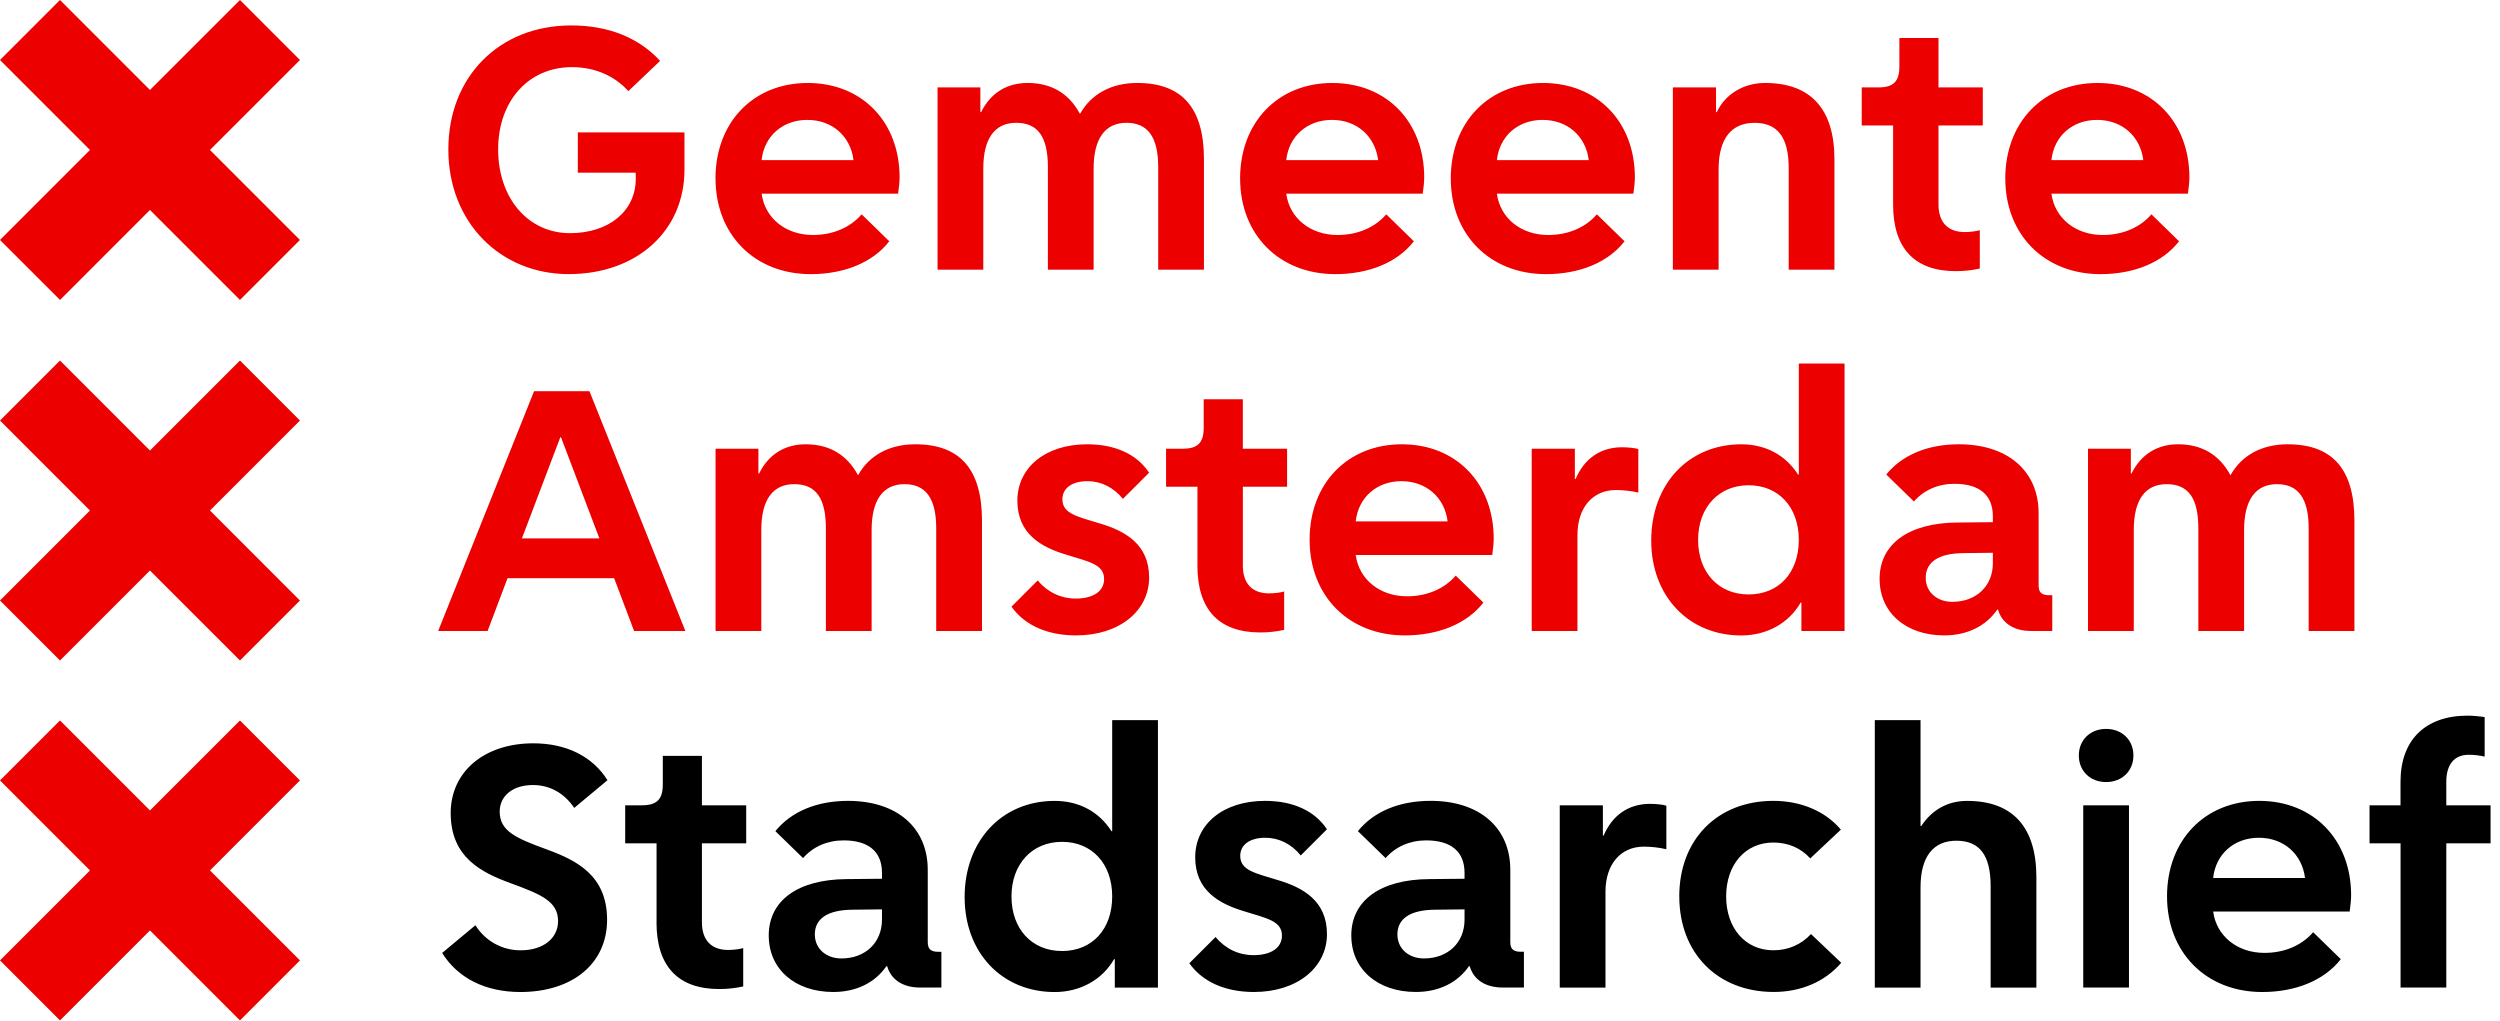
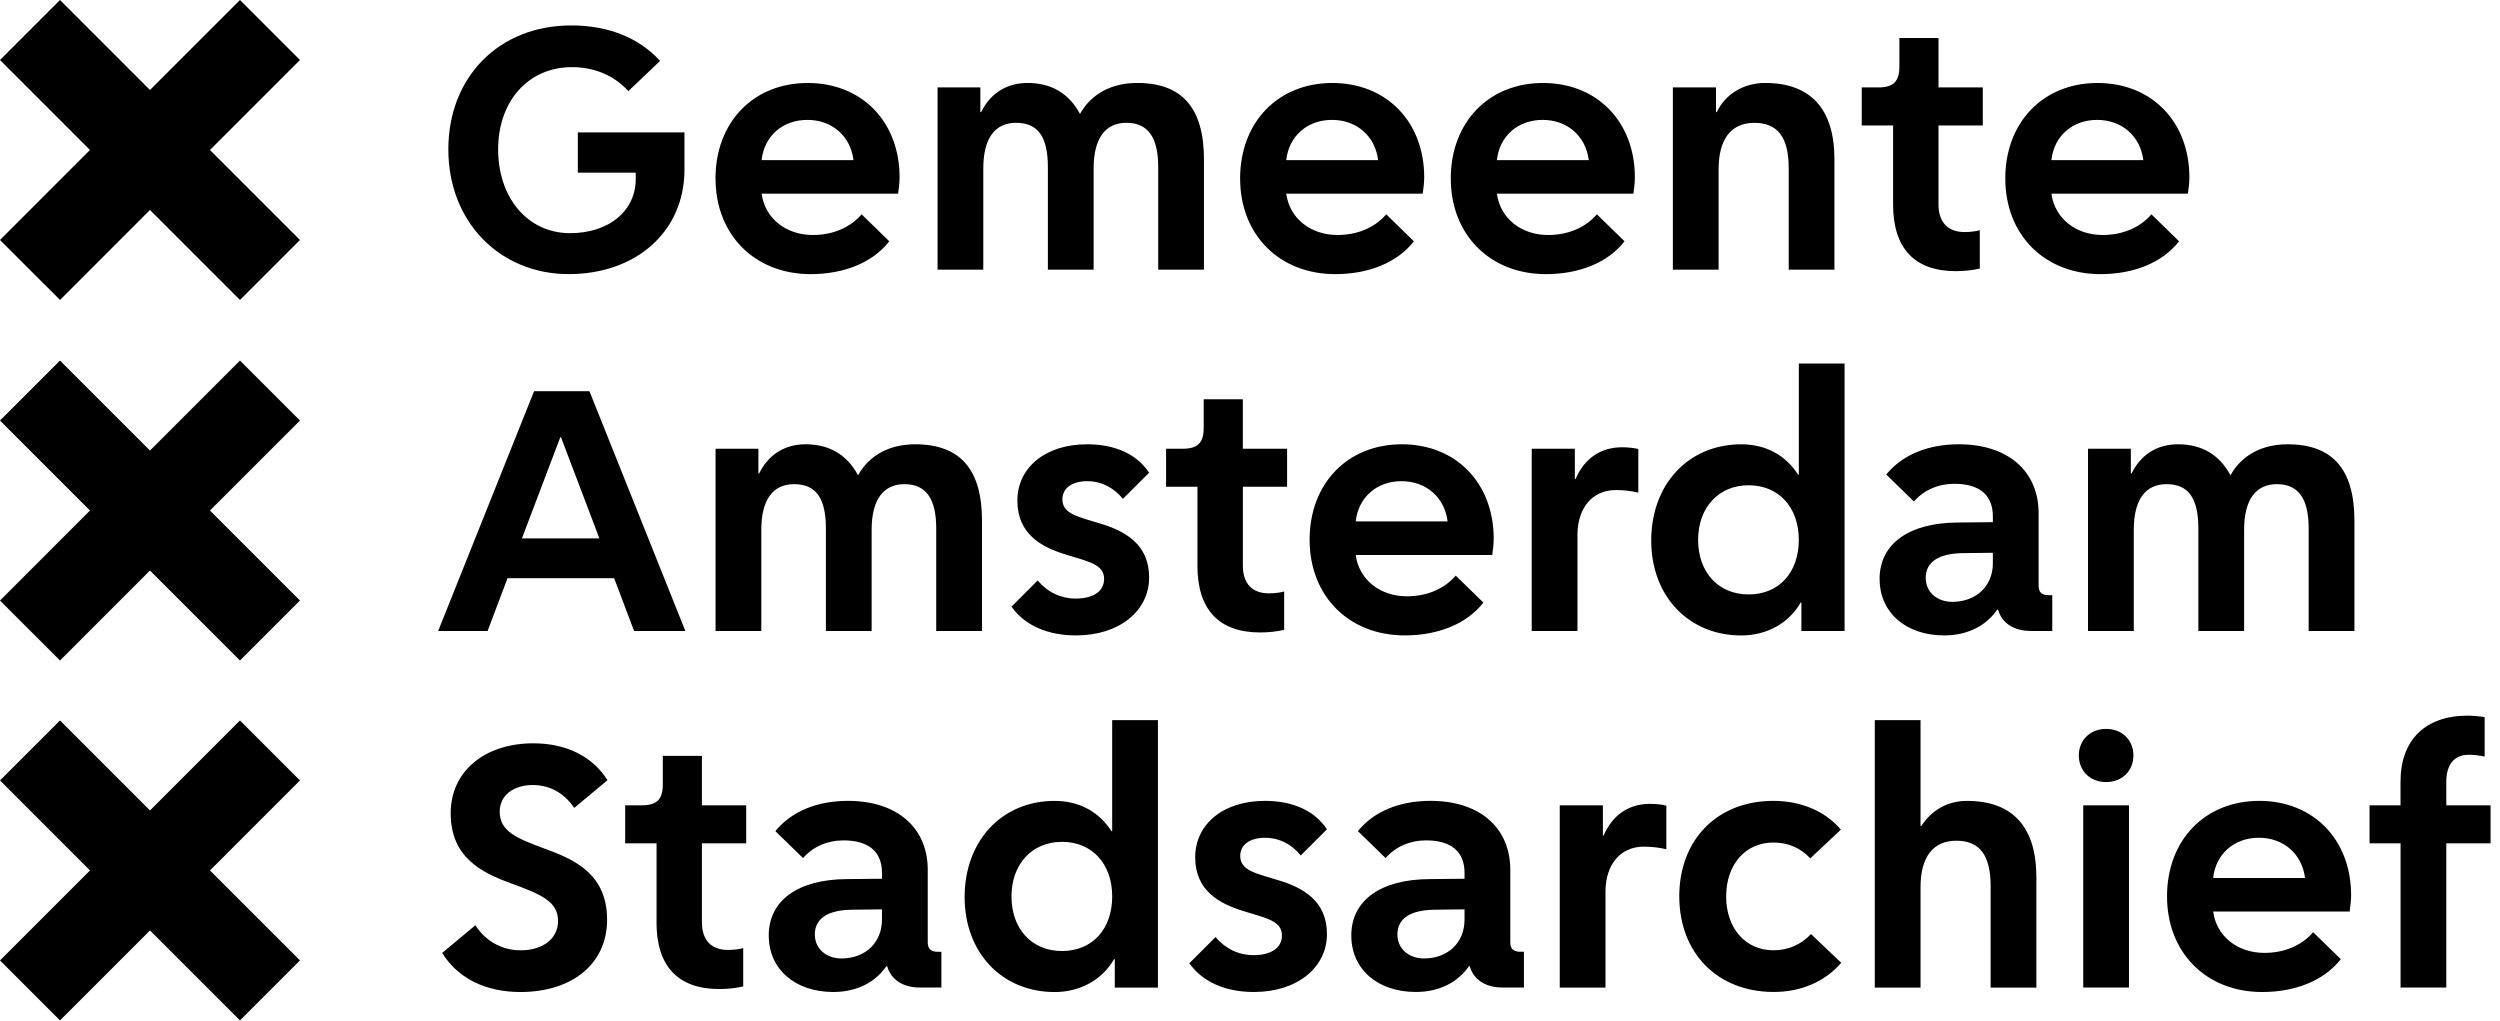
- <svg xmlns="http://www.w3.org/2000/svg" class="amsterdam-logo__image" role="img" fill="none" viewBox="0 0 98 40">
-   <path fill="#000" d="m17.335 37.353 1.302-1.084a2.07 2.07 0 0 0 1.779.983c.867 0 1.46-.463 1.46-1.143 0-.766-.636-1.041-1.866-1.49-1.143-.42-2.343-1.012-2.343-2.747 0-1.62 1.315-2.734 3.239-2.734 1.302 0 2.328.52 2.907 1.446L22.51 31.67c-.39-.578-.955-.897-1.62-.897-.781 0-1.302.42-1.302 1.042 0 .767.636 1.042 1.866 1.49 1.143.42 2.344 1.012 2.344 2.748 0 1.735-1.375 2.834-3.4 2.834-1.374 0-2.458-.549-3.066-1.533h.002ZM25.737 36.153v-3.095h-1.23v-1.49h.65c.593 0 .825-.231.825-.824v-1.113h1.533v1.937h1.736v1.49h-1.736v3.095c0 .694.362 1.085 1.027 1.085.202 0 .448-.03.592-.073v1.504a4.37 4.37 0 0 1-.94.101c-1.62 0-2.459-.897-2.459-2.617h.002ZM30.134 36.674c0-1.375 1.143-2.2 3.051-2.213l1.389-.014v-.232c0-.838-.535-1.272-1.504-1.272-.636 0-1.2.245-1.591.694l-1.084-1.056c.622-.767 1.62-1.187 2.849-1.187 1.91 0 3.124 1.042 3.124 2.705v2.835c0 .26.115.376.404.376h.13v1.402h-.837c-.68 0-1.143-.318-1.288-.838h-.03c-.447.651-1.186 1.012-2.082 1.012-1.504 0-2.53-.897-2.53-2.212h-.001Zm4.44-.622v-.405l-1.187.014c-.94.014-1.446.347-1.446.97 0 .548.434.94 1.042.94.94 0 1.59-.622 1.59-1.52ZM37.813 35.17c0-2.213 1.46-3.775 3.529-3.775.954 0 1.735.42 2.227 1.187h.029v-4.353h1.793v10.486H43.7V37.6h-.03c-.463.81-1.33 1.288-2.327 1.288-2.069 0-3.529-1.547-3.529-3.717v-.002Zm5.785-.03c0-1.287-.796-2.14-1.967-2.14s-1.981.868-1.981 2.14c0 1.273.796 2.14 1.98 2.14 1.186 0 1.968-.853 1.968-2.14ZM48.762 35.719c-.969-.29-1.91-.81-1.91-2.112 0-1.301 1.1-2.213 2.734-2.213 1.1 0 1.952.39 2.43 1.114l-1.027 1.026c-.362-.448-.853-.694-1.389-.694-.607 0-.983.276-.983.71 0 .578.608.68 1.49.954.97.29 1.91.81 1.91 2.112s-1.157 2.27-2.863 2.27c-1.114 0-2.01-.39-2.532-1.127l1.027-1.027c.39.464.91.71 1.49.71.693 0 1.113-.29 1.113-.767 0-.579-.608-.68-1.49-.955v-.001ZM52.97 36.674c0-1.375 1.143-2.2 3.052-2.213l1.388-.014v-.232c0-.838-.535-1.272-1.504-1.272-.636 0-1.2.245-1.59.694L53.23 32.58c.622-.767 1.62-1.187 2.85-1.187 1.909 0 3.124 1.042 3.124 2.705v2.835c0 .26.115.376.404.376h.13v1.402h-.838c-.68 0-1.143-.318-1.287-.838h-.03c-.448.651-1.186 1.012-2.082 1.012-1.504 0-2.53-.897-2.53-2.212h-.002Zm4.44-.622v-.405l-1.186.014c-.94.014-1.446.347-1.446.97 0 .548.434.94 1.041.94.941 0 1.591-.622 1.591-1.52ZM61.141 31.568h1.692v1.187h.03c.346-.81.983-1.244 1.822-1.244.218 0 .52.029.636.073v1.706a3.906 3.906 0 0 0-.882-.102c-.911 0-1.504.694-1.504 1.765v3.76h-1.793V31.57ZM65.827 35.14c0-2.227 1.49-3.746 3.688-3.746 1.085 0 2.04.405 2.647 1.128l-1.2 1.127c-.363-.404-.868-.622-1.447-.622-1.1 0-1.85.868-1.85 2.112 0 1.244.752 2.112 1.85 2.112.579 0 1.085-.218 1.476-.636l1.186 1.127c-.636.738-1.576 1.143-2.646 1.143-2.2 0-3.703-1.519-3.703-3.746l-.001.001ZM73.492 28.228h1.793v4.15h.03c.42-.636 1.041-.983 1.793-.983 1.793 0 2.718 1.027 2.718 2.994v4.325h-1.793v-3.978c0-1.215-.434-1.78-1.345-1.78-.912 0-1.403.637-1.403 1.823v3.935h-1.793V28.228ZM82.56 30.657c-.622 0-1.07-.434-1.07-1.042 0-.608.448-1.042 1.07-1.042.622 0 1.07.434 1.07 1.042 0 .608-.448 1.042-1.07 1.042Zm-.897.911h1.793v7.144h-1.793v-7.144ZM84.947 35.14c0-2.212 1.49-3.746 3.615-3.746 2.126 0 3.602 1.52 3.602 3.703 0 .174-.03.448-.058.636h-5.35c.13.969.954 1.62 2.01 1.62.78 0 1.46-.289 1.91-.81l1.083 1.056c-.651.838-1.779 1.288-3.08 1.288-2.2 0-3.731-1.548-3.731-3.747h-.001Zm1.808-.723h3.602c-.116-.94-.839-1.577-1.809-1.577s-1.692.637-1.793 1.577ZM92.886 33.058v-1.49H94.1v-.925c0-1.634.97-2.59 2.633-2.59.202 0 .506.03.665.058v1.548a2.82 2.82 0 0 0-.621-.072c-.565 0-.882.376-.882 1.056v.925h1.735v1.49h-1.735v5.654h-1.793v-5.654h-1.216Z" />
-   <path fill="#EC0000" d="M20.936 15.334h2.17l3.76 9.4h-2.01l-.781-2.068h-4.18l-.781 2.068h-1.938l3.76-9.4Zm-.477 5.77h3.037l-1.504-3.962h-.029l-1.504 3.963ZM28.051 17.59h1.678v.969h.03c.36-.737.998-1.143 1.822-1.143.926 0 1.62.405 2.054 1.215.434-.781 1.229-1.215 2.241-1.215 1.765 0 2.618.983 2.618 2.994v4.324H36.7v-4.02c0-1.17-.405-1.735-1.244-1.735-.84 0-1.288.622-1.288 1.793v3.962h-1.793v-4.02c0-1.186-.39-1.735-1.244-1.735s-1.288.636-1.288 1.793v3.962h-1.793V17.59ZM41.79 21.74c-.968-.288-1.909-.81-1.909-2.111 0-1.302 1.1-2.213 2.734-2.213 1.1 0 1.952.39 2.43 1.114l-1.027 1.026c-.362-.448-.854-.694-1.389-.694-.608 0-.983.276-.983.71 0 .578.608.679 1.49.954.969.29 1.91.81 1.91 2.112s-1.158 2.27-2.864 2.27c-1.113 0-2.01-.39-2.531-1.127l1.026-1.027c.39.464.912.71 1.49.71.694 0 1.114-.29 1.114-.767 0-.579-.608-.68-1.49-.955v-.001ZM46.94 22.175V19.08h-1.23v-1.49h.651c.593 0 .824-.232.824-.824v-1.114h1.534v1.938h1.735v1.49H48.72v3.095c0 .693.36 1.085 1.026 1.085.202 0 .448-.03.593-.073v1.504a4.362 4.362 0 0 1-.94.101c-1.621 0-2.46-.897-2.46-2.617h.002ZM51.336 21.162c0-2.213 1.49-3.746 3.616-3.746 2.126 0 3.601 1.52 3.601 3.703 0 .174-.03.448-.057.636h-5.352c.13.969.955 1.62 2.011 1.62.78 0 1.46-.29 1.91-.81l1.084 1.056c-.652.838-1.78 1.287-3.08 1.287-2.2 0-3.732-1.547-3.732-3.746h-.001Zm1.808-.723h3.602c-.115-.94-.838-1.577-1.809-1.577-.97 0-1.691.637-1.793 1.577ZM60.042 17.59h1.692v1.187h.03c.346-.81.982-1.244 1.822-1.244.217 0 .52.029.636.071v1.706a3.908 3.908 0 0 0-.882-.1c-.911 0-1.504.693-1.504 1.764v3.76h-1.793V17.59h-.001ZM64.728 21.192c0-2.213 1.46-3.775 3.53-3.775.954 0 1.735.42 2.226 1.187h.03V14.25h1.793v10.486h-1.692v-1.114h-.03c-.463.81-1.33 1.288-2.328 1.288-2.068 0-3.529-1.548-3.529-3.717v-.002Zm5.785-.03c0-1.287-.796-2.14-1.967-2.14-1.17 0-1.98.868-1.98 2.14 0 1.273.795 2.14 1.98 2.14 1.186 0 1.967-.853 1.967-2.14ZM73.68 22.696c0-1.375 1.143-2.2 3.051-2.213l1.389-.014v-.232c0-.838-.535-1.272-1.504-1.272-.636 0-1.2.245-1.59.693l-1.085-1.056c.622-.766 1.62-1.186 2.849-1.186 1.908 0 3.124 1.042 3.124 2.704v2.835c0 .26.115.377.405.377h.13v1.402h-.838c-.68 0-1.143-.318-1.288-.838h-.03c-.447.651-1.186 1.012-2.082 1.012-1.503 0-2.53-.897-2.53-2.212h-.001Zm4.44-.623v-.404l-1.185.014c-.941.014-1.447.347-1.447.969 0 .55.434.94 1.042.94.94 0 1.591-.621 1.591-1.518h-.001ZM81.85 17.59h1.679v.969h.029c.362-.737.998-1.143 1.822-1.143.926 0 1.62.405 2.055 1.215.433-.781 1.228-1.215 2.24-1.215 1.766 0 2.618.983 2.618 2.994v4.324H90.5v-4.02c0-1.17-.404-1.735-1.244-1.735s-1.287.622-1.287 1.793v3.962h-1.794v-4.02c0-1.186-.39-1.735-1.244-1.735-.853 0-1.287.636-1.287 1.793v3.962H81.85V17.59ZM17.575 5.857c0-2.85 1.995-4.86 4.816-4.86 1.432 0 2.633.463 3.485 1.389l-1.244 1.186c-.535-.592-1.302-.94-2.213-.94-1.706 0-2.892 1.33-2.892 3.225 0 1.894 1.157 3.283 2.82 3.283 1.52 0 2.574-.868 2.574-2.126v-.246h-2.27V5.191h4.18v1.46c0 2.402-1.866 4.094-4.541 4.094-2.675 0-4.715-2.025-4.715-4.888ZM28.047 7c0-2.213 1.49-3.747 3.615-3.747 2.126 0 3.602 1.52 3.602 3.703 0 .174-.03.448-.058.636h-5.35c.13.97.954 1.62 2.01 1.62.78 0 1.46-.289 1.91-.81l1.084 1.056c-.65.839-1.779 1.288-3.08 1.288-2.199 0-3.731-1.548-3.731-3.746h-.002Zm1.808-.724h3.602c-.116-.94-.839-1.576-1.809-1.576s-1.692.636-1.793 1.576ZM36.752 3.426h1.678v.97h.03c.362-.738.998-1.144 1.822-1.144.926 0 1.62.405 2.054 1.215.434-.78 1.23-1.215 2.241-1.215 1.765 0 2.618.983 2.618 2.994v4.325h-1.793V6.55c0-1.172-.405-1.736-1.244-1.736-.84 0-1.288.622-1.288 1.793v3.963h-1.793V6.55c0-1.187-.39-1.736-1.244-1.736s-1.288.636-1.288 1.793v3.963h-1.793V3.426ZM48.612 7c0-2.213 1.49-3.747 3.615-3.747 2.126 0 3.602 1.52 3.602 3.703 0 .174-.03.448-.058.636h-5.35c.13.97.954 1.62 2.01 1.62.78 0 1.46-.289 1.91-.81l1.083 1.056c-.651.839-1.779 1.288-3.08 1.288-2.2 0-3.731-1.548-3.731-3.746h-.001Zm1.808-.724h3.602c-.116-.94-.839-1.576-1.808-1.576-.968 0-1.692.636-1.793 1.576ZM56.87 7c0-2.213 1.49-3.747 3.615-3.747 2.126 0 3.602 1.52 3.602 3.703 0 .174-.03.448-.058.636h-5.351c.13.97.955 1.62 2.01 1.62.781 0 1.46-.289 1.91-.81l1.084 1.056c-.651.839-1.779 1.288-3.08 1.288-2.2 0-3.731-1.548-3.731-3.746h-.002Zm1.808-.724h3.601c-.115-.94-.838-1.576-1.808-1.576-.97 0-1.692.636-1.793 1.576ZM65.576 3.426h1.692v.97h.03c.332-.71 1.056-1.144 1.894-1.144 1.793 0 2.718 1.027 2.718 2.994v4.325h-1.793V6.594c0-1.215-.434-1.779-1.345-1.779s-1.403.636-1.403 1.822v3.935h-1.793V3.426ZM74.21 8.012V4.917h-1.23v-1.49h.652c.592 0 .824-.231.824-.824V1.49h1.533v1.937h1.736v1.49h-1.736v3.095c0 .694.361 1.085 1.027 1.085.202 0 .448-.03.592-.073v1.504a4.362 4.362 0 0 1-.94.101c-1.62 0-2.459-.897-2.459-2.617l.001.001ZM78.607 7c0-2.213 1.49-3.747 3.615-3.747 2.126 0 3.602 1.52 3.602 3.703 0 .174-.03.448-.058.636h-5.35c.13.97.954 1.62 2.01 1.62.78 0 1.46-.289 1.91-.81l1.083 1.056c-.651.839-1.779 1.288-3.08 1.288-2.2 0-3.731-1.548-3.731-3.746h-.001Zm1.808-.724h3.602c-.116-.94-.839-1.576-1.809-1.576s-1.692.636-1.793 1.576ZM0 37.648l3.527-3.527L0 30.593l2.352-2.351 3.527 3.527 3.528-3.527 2.351 2.351-3.527 3.528 3.527 3.527L9.407 40l-3.528-3.527L2.352 40 0 37.648ZM0 9.407l3.527-3.528L0 2.352 2.352 0l3.527 3.527L9.407 0l2.351 2.352-3.527 3.527 3.527 3.528-2.351 2.351-3.528-3.527-3.526 3.527L0 9.407ZM0 23.54l3.527-3.528L0 16.485l2.352-2.352 3.527 3.528 3.528-3.528 2.351 2.352-3.527 3.527 3.527 3.528-2.351 2.351-3.528-3.527-3.527 3.527L0 23.54Z" />
+ <svg xmlns="http://www.w3.org/2000/svg" class="amsterdam-logo__image" role="img" viewBox="0 0 98 40">
+   <path class="amsterdam-logo--color-black" d="m17.335 37.353 1.302-1.084a2.07 2.07 0 0 0 1.779.983c.867 0 1.46-.463 1.46-1.143 0-.766-.636-1.041-1.866-1.49-1.143-.42-2.343-1.012-2.343-2.747 0-1.62 1.315-2.734 3.239-2.734 1.302 0 2.328.52 2.907 1.446L22.51 31.67c-.39-.578-.955-.897-1.62-.897-.781 0-1.302.42-1.302 1.042 0 .767.636 1.042 1.866 1.49 1.143.42 2.344 1.012 2.344 2.748 0 1.735-1.375 2.834-3.4 2.834-1.374 0-2.458-.549-3.066-1.533h.002ZM25.737 36.153v-3.095h-1.23v-1.49h.65c.593 0 .825-.231.825-.824v-1.113h1.533v1.937h1.736v1.49h-1.736v3.095c0 .694.362 1.085 1.027 1.085.202 0 .448-.03.592-.073v1.504a4.37 4.37 0 0 1-.94.101c-1.62 0-2.459-.897-2.459-2.617h.002ZM30.134 36.674c0-1.375 1.143-2.2 3.051-2.213l1.389-.014v-.232c0-.838-.535-1.272-1.504-1.272-.636 0-1.2.245-1.591.694l-1.084-1.056c.622-.767 1.62-1.187 2.849-1.187 1.91 0 3.124 1.042 3.124 2.705v2.835c0 .26.115.376.404.376h.13v1.402h-.837c-.68 0-1.143-.318-1.288-.838h-.03c-.447.651-1.186 1.012-2.082 1.012-1.504 0-2.53-.897-2.53-2.212h-.001Zm4.44-.622v-.405l-1.187.014c-.94.014-1.446.347-1.446.97 0 .548.434.94 1.042.94.94 0 1.59-.622 1.59-1.52ZM37.813 35.17c0-2.213 1.46-3.775 3.529-3.775.954 0 1.735.42 2.227 1.187h.029v-4.353h1.793v10.486H43.7V37.6h-.03c-.463.81-1.33 1.288-2.327 1.288-2.069 0-3.529-1.547-3.529-3.717v-.002Zm5.785-.03c0-1.287-.796-2.14-1.967-2.14s-1.981.868-1.981 2.14c0 1.273.796 2.14 1.98 2.14 1.186 0 1.968-.853 1.968-2.14ZM48.762 35.719c-.969-.29-1.91-.81-1.91-2.112 0-1.301 1.1-2.213 2.734-2.213 1.1 0 1.952.39 2.43 1.114l-1.027 1.026c-.362-.448-.853-.694-1.389-.694-.607 0-.983.276-.983.71 0 .578.608.68 1.49.954.97.29 1.91.81 1.91 2.112s-1.157 2.27-2.863 2.27c-1.114 0-2.01-.39-2.532-1.127l1.027-1.027c.39.464.91.71 1.49.71.693 0 1.113-.29 1.113-.767 0-.579-.608-.68-1.49-.955v-.001ZM52.97 36.674c0-1.375 1.143-2.2 3.052-2.213l1.388-.014v-.232c0-.838-.535-1.272-1.504-1.272-.636 0-1.2.245-1.59.694L53.23 32.58c.622-.767 1.62-1.187 2.85-1.187 1.909 0 3.124 1.042 3.124 2.705v2.835c0 .26.115.376.404.376h.13v1.402h-.838c-.68 0-1.143-.318-1.287-.838h-.03c-.448.651-1.186 1.012-2.082 1.012-1.504 0-2.53-.897-2.53-2.212h-.002Zm4.44-.622v-.405l-1.186.014c-.94.014-1.446.347-1.446.97 0 .548.434.94 1.041.94.941 0 1.591-.622 1.591-1.52ZM61.141 31.568h1.692v1.187h.03c.346-.81.983-1.244 1.822-1.244.218 0 .52.029.636.073v1.706a3.906 3.906 0 0 0-.882-.102c-.911 0-1.504.694-1.504 1.765v3.76h-1.793V31.57ZM65.827 35.14c0-2.227 1.49-3.746 3.688-3.746 1.085 0 2.04.405 2.647 1.128l-1.2 1.127c-.363-.404-.868-.622-1.447-.622-1.1 0-1.85.868-1.85 2.112 0 1.244.752 2.112 1.85 2.112.579 0 1.085-.218 1.476-.636l1.186 1.127c-.636.738-1.576 1.143-2.646 1.143-2.2 0-3.703-1.519-3.703-3.746l-.001.001ZM73.492 28.228h1.793v4.15h.03c.42-.636 1.041-.983 1.793-.983 1.793 0 2.718 1.027 2.718 2.994v4.325h-1.793v-3.978c0-1.215-.434-1.78-1.345-1.78-.912 0-1.403.637-1.403 1.823v3.935h-1.793V28.228ZM82.56 30.657c-.622 0-1.07-.434-1.07-1.042 0-.608.448-1.042 1.07-1.042.622 0 1.07.434 1.07 1.042 0 .608-.448 1.042-1.07 1.042Zm-.897.911h1.793v7.144h-1.793v-7.144ZM84.947 35.14c0-2.212 1.49-3.746 3.615-3.746 2.126 0 3.602 1.52 3.602 3.703 0 .174-.03.448-.058.636h-5.35c.13.969.954 1.62 2.01 1.62.78 0 1.46-.289 1.91-.81l1.083 1.056c-.651.838-1.779 1.288-3.08 1.288-2.2 0-3.731-1.548-3.731-3.747h-.001Zm1.808-.723h3.602c-.116-.94-.839-1.577-1.809-1.577s-1.692.637-1.793 1.577ZM92.886 33.058v-1.49H94.1v-.925c0-1.634.97-2.59 2.633-2.59.202 0 .506.03.665.058v1.548a2.82 2.82 0 0 0-.621-.072c-.565 0-.882.376-.882 1.056v.925h1.735v1.49h-1.735v5.654h-1.793v-5.654h-1.216Z" />
+   <path class="amsterdam-logo--color-red" d="M20.936 15.334h2.17l3.76 9.4h-2.01l-.781-2.068h-4.18l-.781 2.068h-1.938l3.76-9.4Zm-.477 5.77h3.037l-1.504-3.962h-.029l-1.504 3.963ZM28.051 17.59h1.678v.969h.03c.36-.737.998-1.143 1.822-1.143.926 0 1.62.405 2.054 1.215.434-.781 1.229-1.215 2.241-1.215 1.765 0 2.618.983 2.618 2.994v4.324H36.7v-4.02c0-1.17-.405-1.735-1.244-1.735-.84 0-1.288.622-1.288 1.793v3.962h-1.793v-4.02c0-1.186-.39-1.735-1.244-1.735s-1.288.636-1.288 1.793v3.962h-1.793V17.59ZM41.79 21.74c-.968-.288-1.909-.81-1.909-2.111 0-1.302 1.1-2.213 2.734-2.213 1.1 0 1.952.39 2.43 1.114l-1.027 1.026c-.362-.448-.854-.694-1.389-.694-.608 0-.983.276-.983.71 0 .578.608.679 1.49.954.969.29 1.91.81 1.91 2.112s-1.158 2.27-2.864 2.27c-1.113 0-2.01-.39-2.531-1.127l1.026-1.027c.39.464.912.71 1.49.71.694 0 1.114-.29 1.114-.767 0-.579-.608-.68-1.49-.955v-.001ZM46.94 22.175V19.08h-1.23v-1.49h.651c.593 0 .824-.232.824-.824v-1.114h1.534v1.938h1.735v1.49H48.72v3.095c0 .693.36 1.085 1.026 1.085.202 0 .448-.03.593-.073v1.504a4.362 4.362 0 0 1-.94.101c-1.621 0-2.46-.897-2.46-2.617h.002ZM51.336 21.162c0-2.213 1.49-3.746 3.616-3.746 2.126 0 3.601 1.52 3.601 3.703 0 .174-.03.448-.057.636h-5.352c.13.969.955 1.62 2.011 1.62.78 0 1.46-.29 1.91-.81l1.084 1.056c-.652.838-1.78 1.287-3.08 1.287-2.2 0-3.732-1.547-3.732-3.746h-.001Zm1.808-.723h3.602c-.115-.94-.838-1.577-1.809-1.577-.97 0-1.691.637-1.793 1.577ZM60.042 17.59h1.692v1.187h.03c.346-.81.982-1.244 1.822-1.244.217 0 .52.029.636.071v1.706a3.908 3.908 0 0 0-.882-.1c-.911 0-1.504.693-1.504 1.764v3.76h-1.793V17.59h-.001ZM64.728 21.192c0-2.213 1.46-3.775 3.53-3.775.954 0 1.735.42 2.226 1.187h.03V14.25h1.793v10.486h-1.692v-1.114h-.03c-.463.81-1.33 1.288-2.328 1.288-2.068 0-3.529-1.548-3.529-3.717v-.002Zm5.785-.03c0-1.287-.796-2.14-1.967-2.14-1.17 0-1.98.868-1.98 2.14 0 1.273.795 2.14 1.98 2.14 1.186 0 1.967-.853 1.967-2.14ZM73.68 22.696c0-1.375 1.143-2.2 3.051-2.213l1.389-.014v-.232c0-.838-.535-1.272-1.504-1.272-.636 0-1.2.245-1.59.693l-1.085-1.056c.622-.766 1.62-1.186 2.849-1.186 1.908 0 3.124 1.042 3.124 2.704v2.835c0 .26.115.377.405.377h.13v1.402h-.838c-.68 0-1.143-.318-1.288-.838h-.03c-.447.651-1.186 1.012-2.082 1.012-1.503 0-2.53-.897-2.53-2.212h-.001Zm4.44-.623v-.404l-1.185.014c-.941.014-1.447.347-1.447.969 0 .55.434.94 1.042.94.94 0 1.591-.621 1.591-1.518h-.001ZM81.85 17.59h1.679v.969h.029c.362-.737.998-1.143 1.822-1.143.926 0 1.62.405 2.055 1.215.433-.781 1.228-1.215 2.24-1.215 1.766 0 2.618.983 2.618 2.994v4.324H90.5v-4.02c0-1.17-.404-1.735-1.244-1.735s-1.287.622-1.287 1.793v3.962h-1.794v-4.02c0-1.186-.39-1.735-1.244-1.735-.853 0-1.287.636-1.287 1.793v3.962H81.85V17.59ZM17.575 5.857c0-2.85 1.995-4.86 4.816-4.86 1.432 0 2.633.463 3.485 1.389l-1.244 1.186c-.535-.592-1.302-.94-2.213-.94-1.706 0-2.892 1.33-2.892 3.225 0 1.894 1.157 3.283 2.82 3.283 1.52 0 2.574-.868 2.574-2.126v-.246h-2.27V5.191h4.18v1.46c0 2.402-1.866 4.094-4.541 4.094-2.675 0-4.715-2.025-4.715-4.888ZM28.047 7c0-2.213 1.49-3.747 3.615-3.747 2.126 0 3.602 1.52 3.602 3.703 0 .174-.03.448-.058.636h-5.35c.13.97.954 1.62 2.01 1.62.78 0 1.46-.289 1.91-.81l1.084 1.056c-.65.839-1.779 1.288-3.08 1.288-2.199 0-3.731-1.548-3.731-3.746h-.002Zm1.808-.724h3.602c-.116-.94-.839-1.576-1.809-1.576s-1.692.636-1.793 1.576ZM36.752 3.426h1.678v.97h.03c.362-.738.998-1.144 1.822-1.144.926 0 1.62.405 2.054 1.215.434-.78 1.23-1.215 2.241-1.215 1.765 0 2.618.983 2.618 2.994v4.325h-1.793V6.55c0-1.172-.405-1.736-1.244-1.736-.84 0-1.288.622-1.288 1.793v3.963h-1.793V6.55c0-1.187-.39-1.736-1.244-1.736s-1.288.636-1.288 1.793v3.963h-1.793V3.426ZM48.612 7c0-2.213 1.49-3.747 3.615-3.747 2.126 0 3.602 1.52 3.602 3.703 0 .174-.03.448-.058.636h-5.35c.13.97.954 1.62 2.01 1.62.78 0 1.46-.289 1.91-.81l1.083 1.056c-.651.839-1.779 1.288-3.08 1.288-2.2 0-3.731-1.548-3.731-3.746h-.001Zm1.808-.724h3.602c-.116-.94-.839-1.576-1.808-1.576-.968 0-1.692.636-1.793 1.576ZM56.87 7c0-2.213 1.49-3.747 3.615-3.747 2.126 0 3.602 1.52 3.602 3.703 0 .174-.03.448-.058.636h-5.351c.13.97.955 1.62 2.01 1.62.781 0 1.46-.289 1.91-.81l1.084 1.056c-.651.839-1.779 1.288-3.08 1.288-2.2 0-3.731-1.548-3.731-3.746h-.002Zm1.808-.724h3.601c-.115-.94-.838-1.576-1.808-1.576-.97 0-1.692.636-1.793 1.576ZM65.576 3.426h1.692v.97h.03c.332-.71 1.056-1.144 1.894-1.144 1.793 0 2.718 1.027 2.718 2.994v4.325h-1.793V6.594c0-1.215-.434-1.779-1.345-1.779s-1.403.636-1.403 1.822v3.935h-1.793V3.426ZM74.21 8.012V4.917h-1.23v-1.49h.652c.592 0 .824-.231.824-.824V1.49h1.533v1.937h1.736v1.49h-1.736v3.095c0 .694.361 1.085 1.027 1.085.202 0 .448-.03.592-.073v1.504a4.362 4.362 0 0 1-.94.101c-1.62 0-2.459-.897-2.459-2.617l.001.001ZM78.607 7c0-2.213 1.49-3.747 3.615-3.747 2.126 0 3.602 1.52 3.602 3.703 0 .174-.03.448-.058.636h-5.35c.13.97.954 1.62 2.01 1.62.78 0 1.46-.289 1.91-.81l1.083 1.056c-.651.839-1.779 1.288-3.08 1.288-2.2 0-3.731-1.548-3.731-3.746h-.001Zm1.808-.724h3.602c-.116-.94-.839-1.576-1.809-1.576s-1.692.636-1.793 1.576ZM0 37.648l3.527-3.527L0 30.593l2.352-2.351 3.527 3.527 3.528-3.527 2.351 2.351-3.527 3.528 3.527 3.527L9.407 40l-3.528-3.527L2.352 40 0 37.648ZM0 9.407l3.527-3.528L0 2.352 2.352 0l3.527 3.527L9.407 0l2.351 2.352-3.527 3.527 3.527 3.528-2.351 2.351-3.528-3.527-3.526 3.527L0 9.407ZM0 23.54l3.527-3.528L0 16.485l2.352-2.352 3.527 3.528 3.528-3.528 2.351 2.352-3.527 3.527 3.527 3.528-2.351 2.351-3.528-3.527-3.527 3.527L0 23.54Z" />
</svg>
